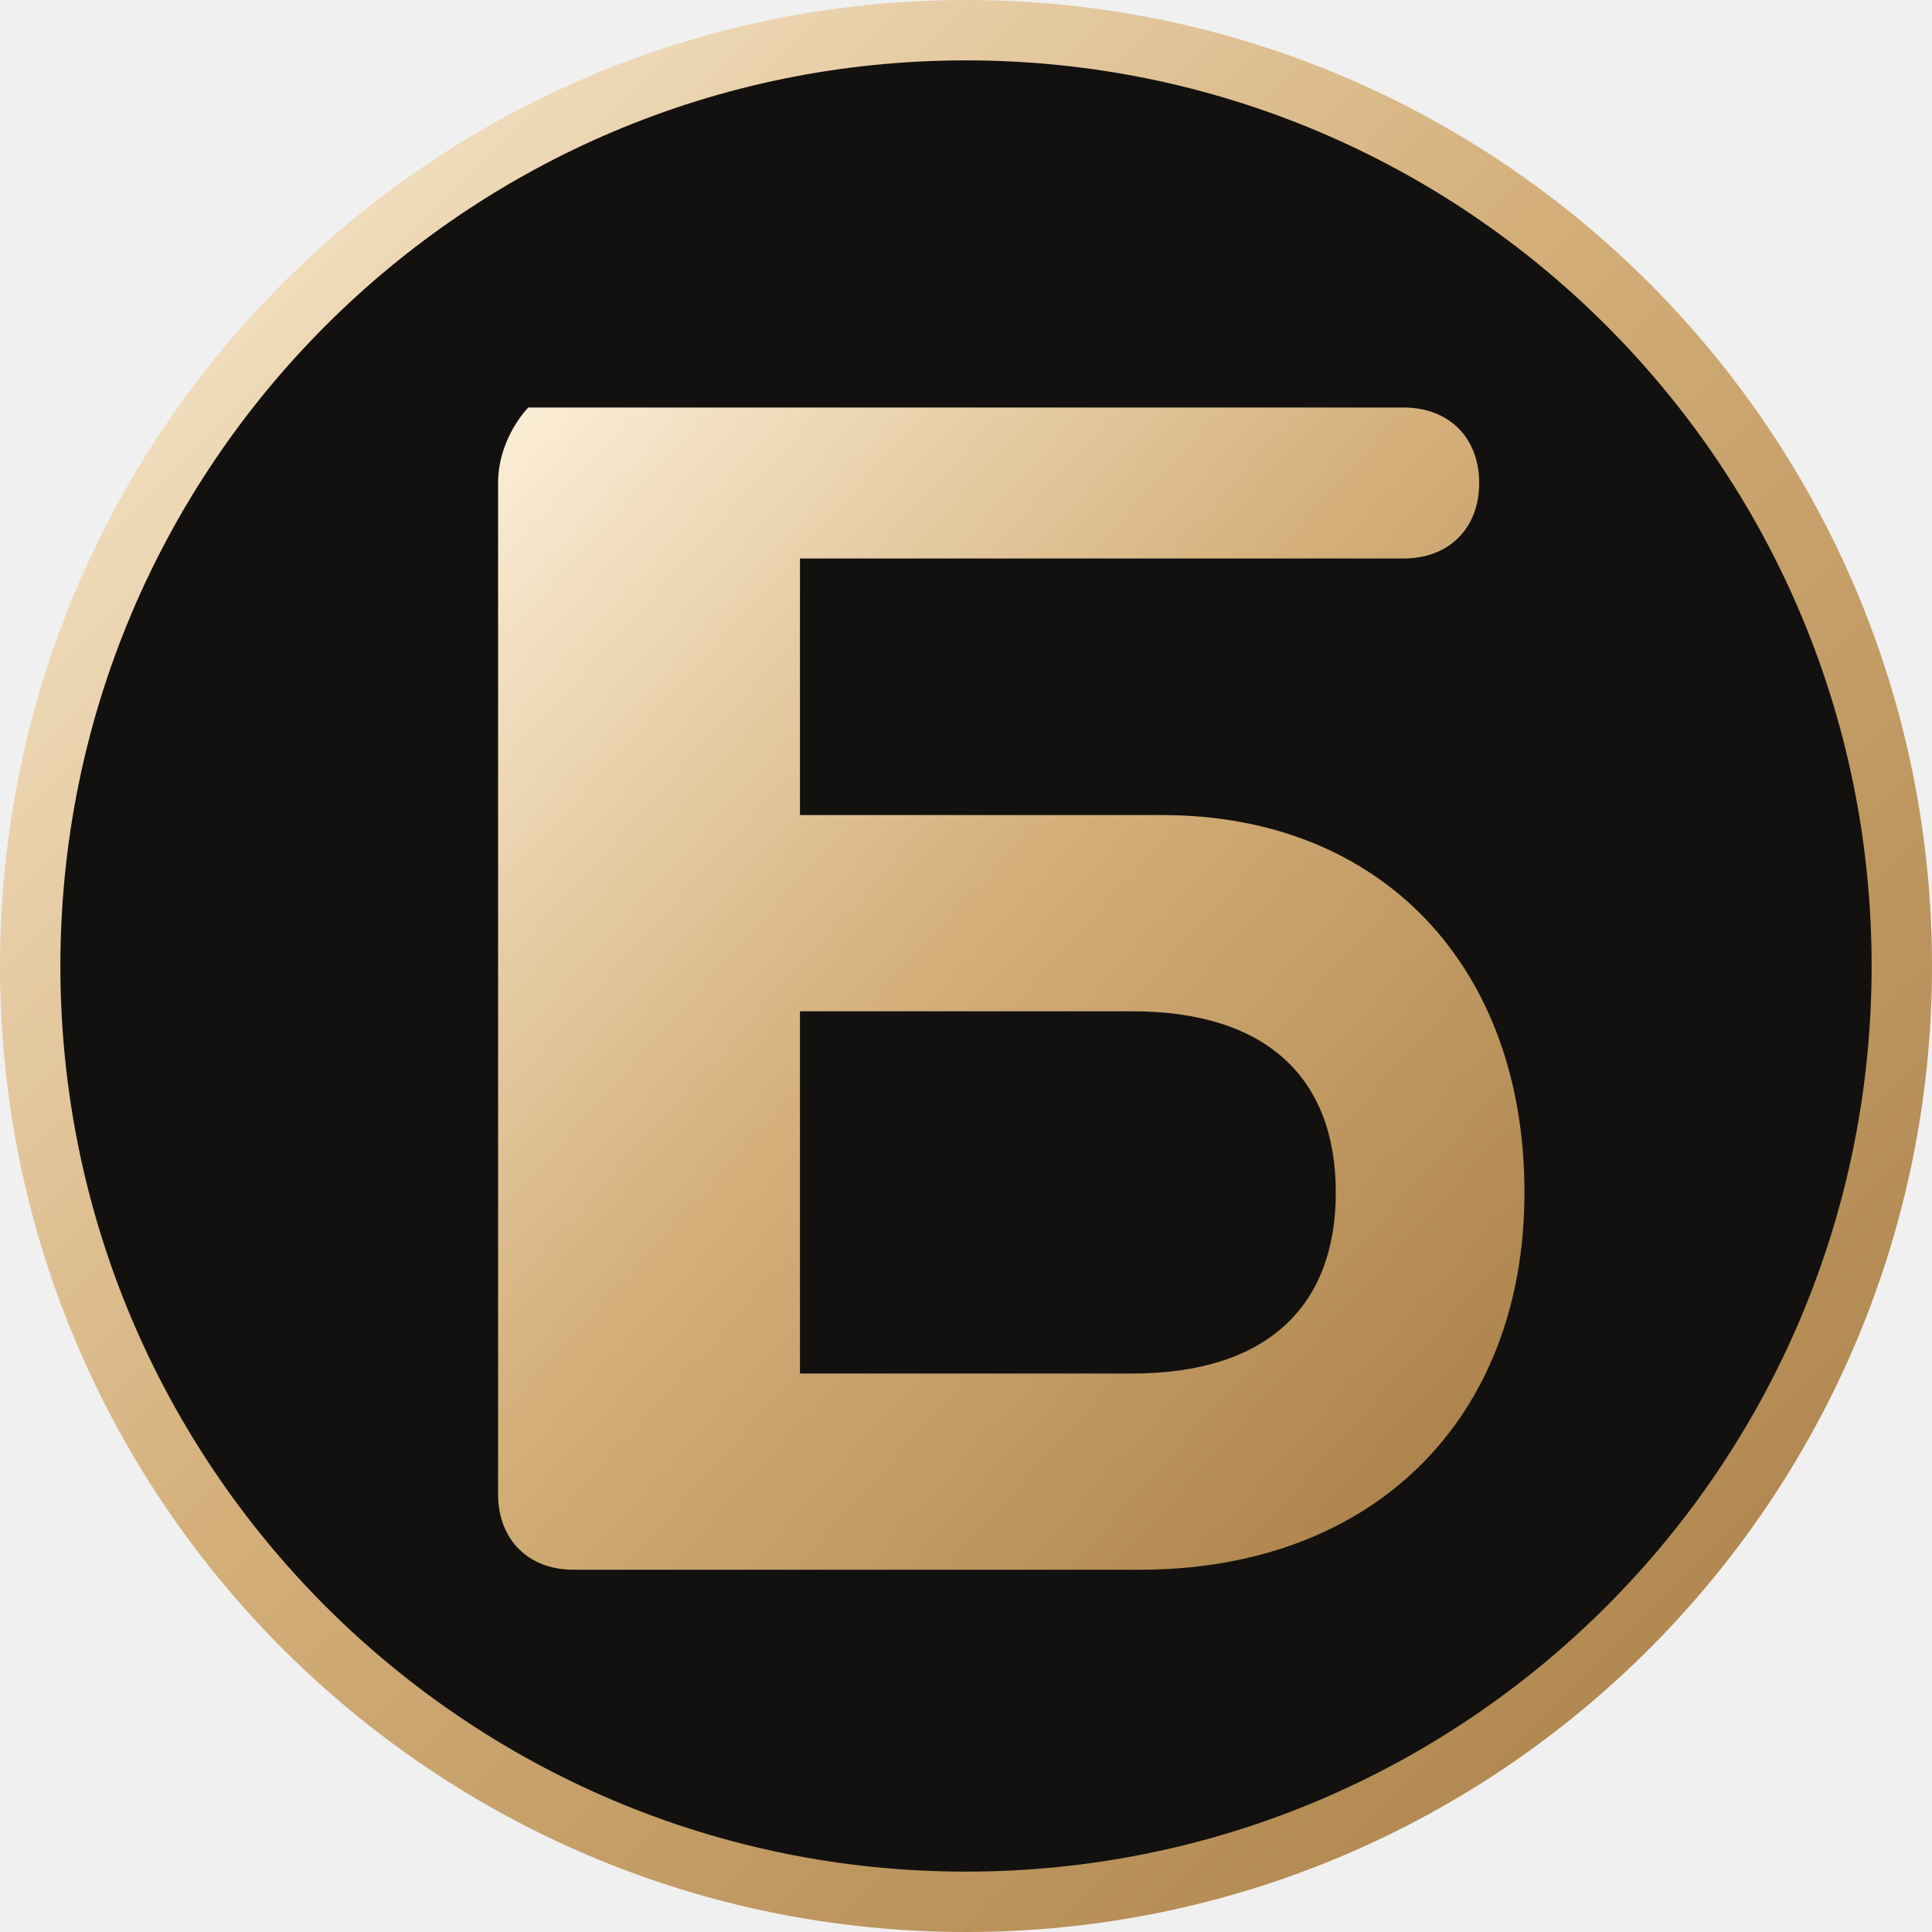
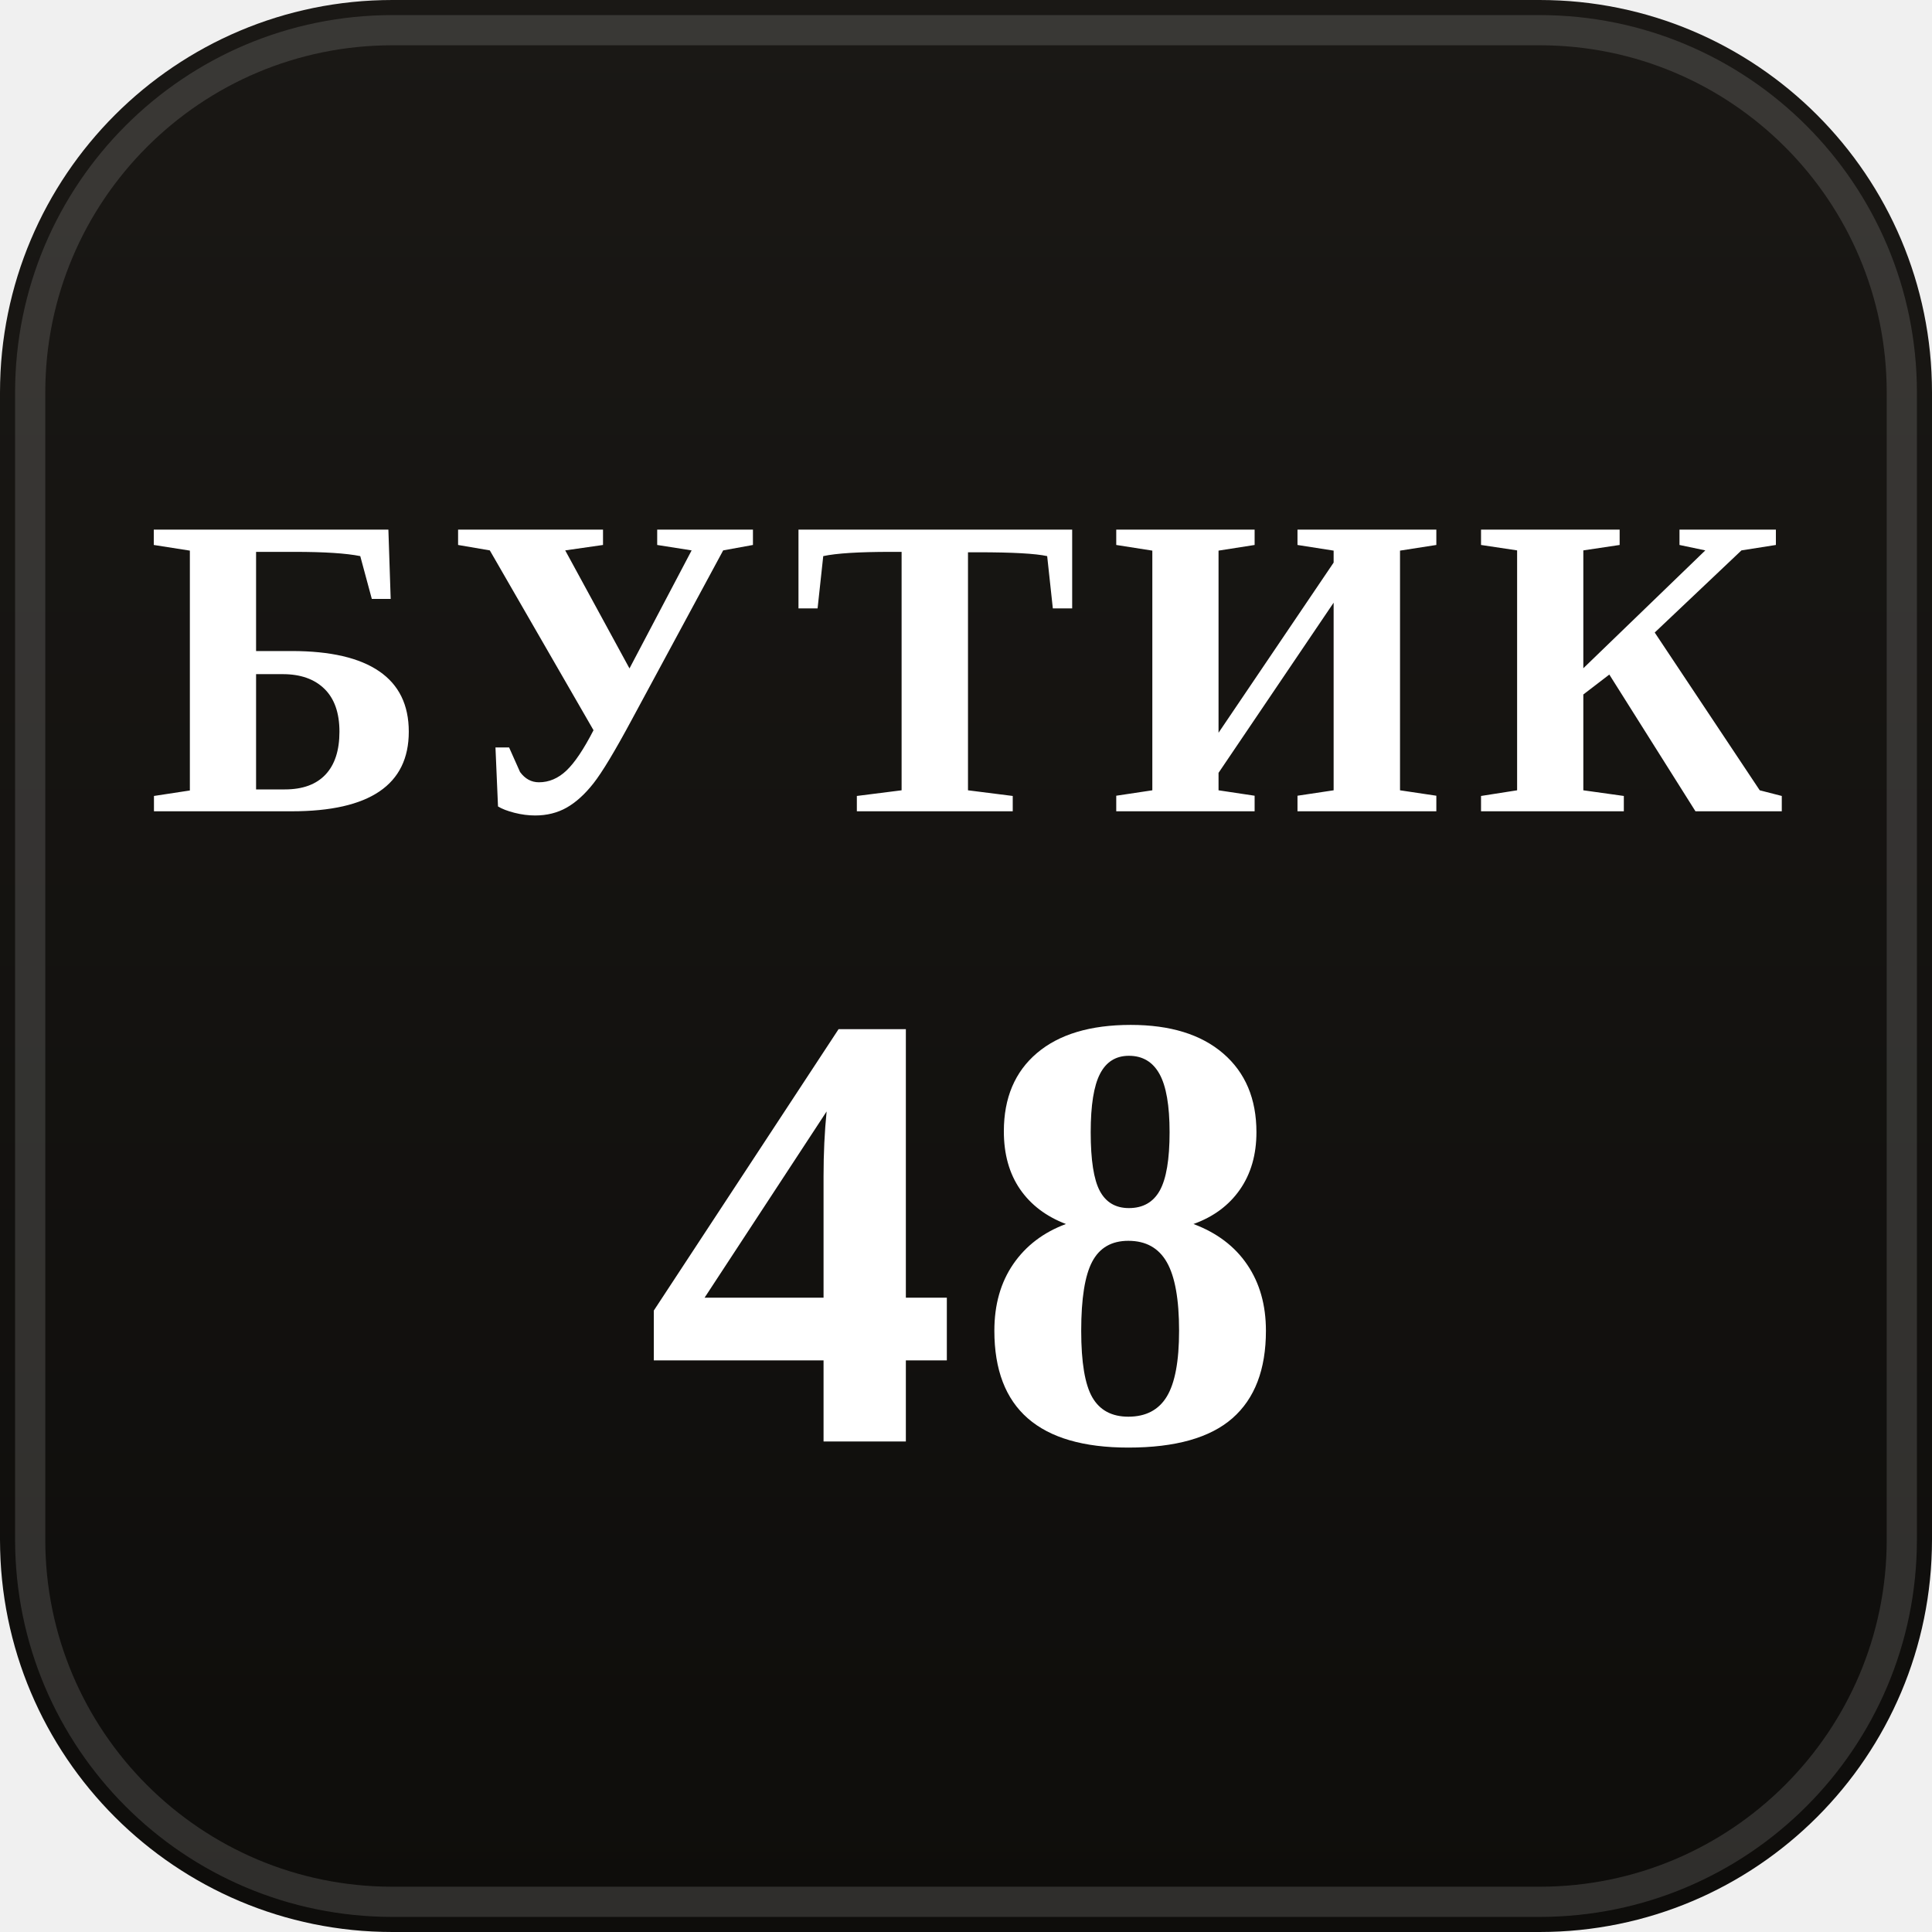
<svg xmlns="http://www.w3.org/2000/svg" viewBox="0 0 512 512" width="100%" height="100%">
  <defs>
-     <linearGradient id="gold" x1="0%" y1="0%" x2="100%" y2="100%">
-       <stop offset="0%" stop-color="#FCEFD8" />
-       <stop offset="45%" stop-color="#D4AF7A" />
-       <stop offset="100%" stop-color="#A67C44" />
+     <linearGradient id="bg" x1="0%" y1="0%" x2="0%" y2="100%">
+       <stop offset="0%" stop-color="#1A1815" />
+       <stop offset="100%" stop-color="#0E0D0B" />
    </linearGradient>
  </defs>
-   <circle cx="256" cy="256" r="248" fill="#12110F" stroke="url(#gold)" stroke-width="16" />
-   <g fill="url(#gold)">
-     <path d="M140 108 H372 C384 108 392 116 392 128 C392 140 384 148 372 148 H212 V216 H308 C366 216 404 256 404 316 C404 376 364 416 302 416 H152 C140 416 132 408 132 396 V128 C132 116 140 108 140 108 Z M212 268 V364 H300 C336 364 354 346 354 316 C354 286 336 268 300 268 H212 Z" />
+   <rect width="512" height="512" rx="104" fill="url(#bg)" />
+   <rect x="8" y="8" width="496" height="496" rx="96" fill="none" stroke="rgba(255,255,255,0.14)" stroke-width="8" />
+   <g fill="#FFFFFF" text-anchor="middle" font-family="'Georgia', 'Times New Roman', 'Playfair Display', serif" font-weight="700">
+     <text x="256" y="215" font-size="114" letter-spacing="8">БУТИК</text>
+     <text x="256" y="382" font-size="166" letter-spacing="4">48</text>
  </g>
</svg>
